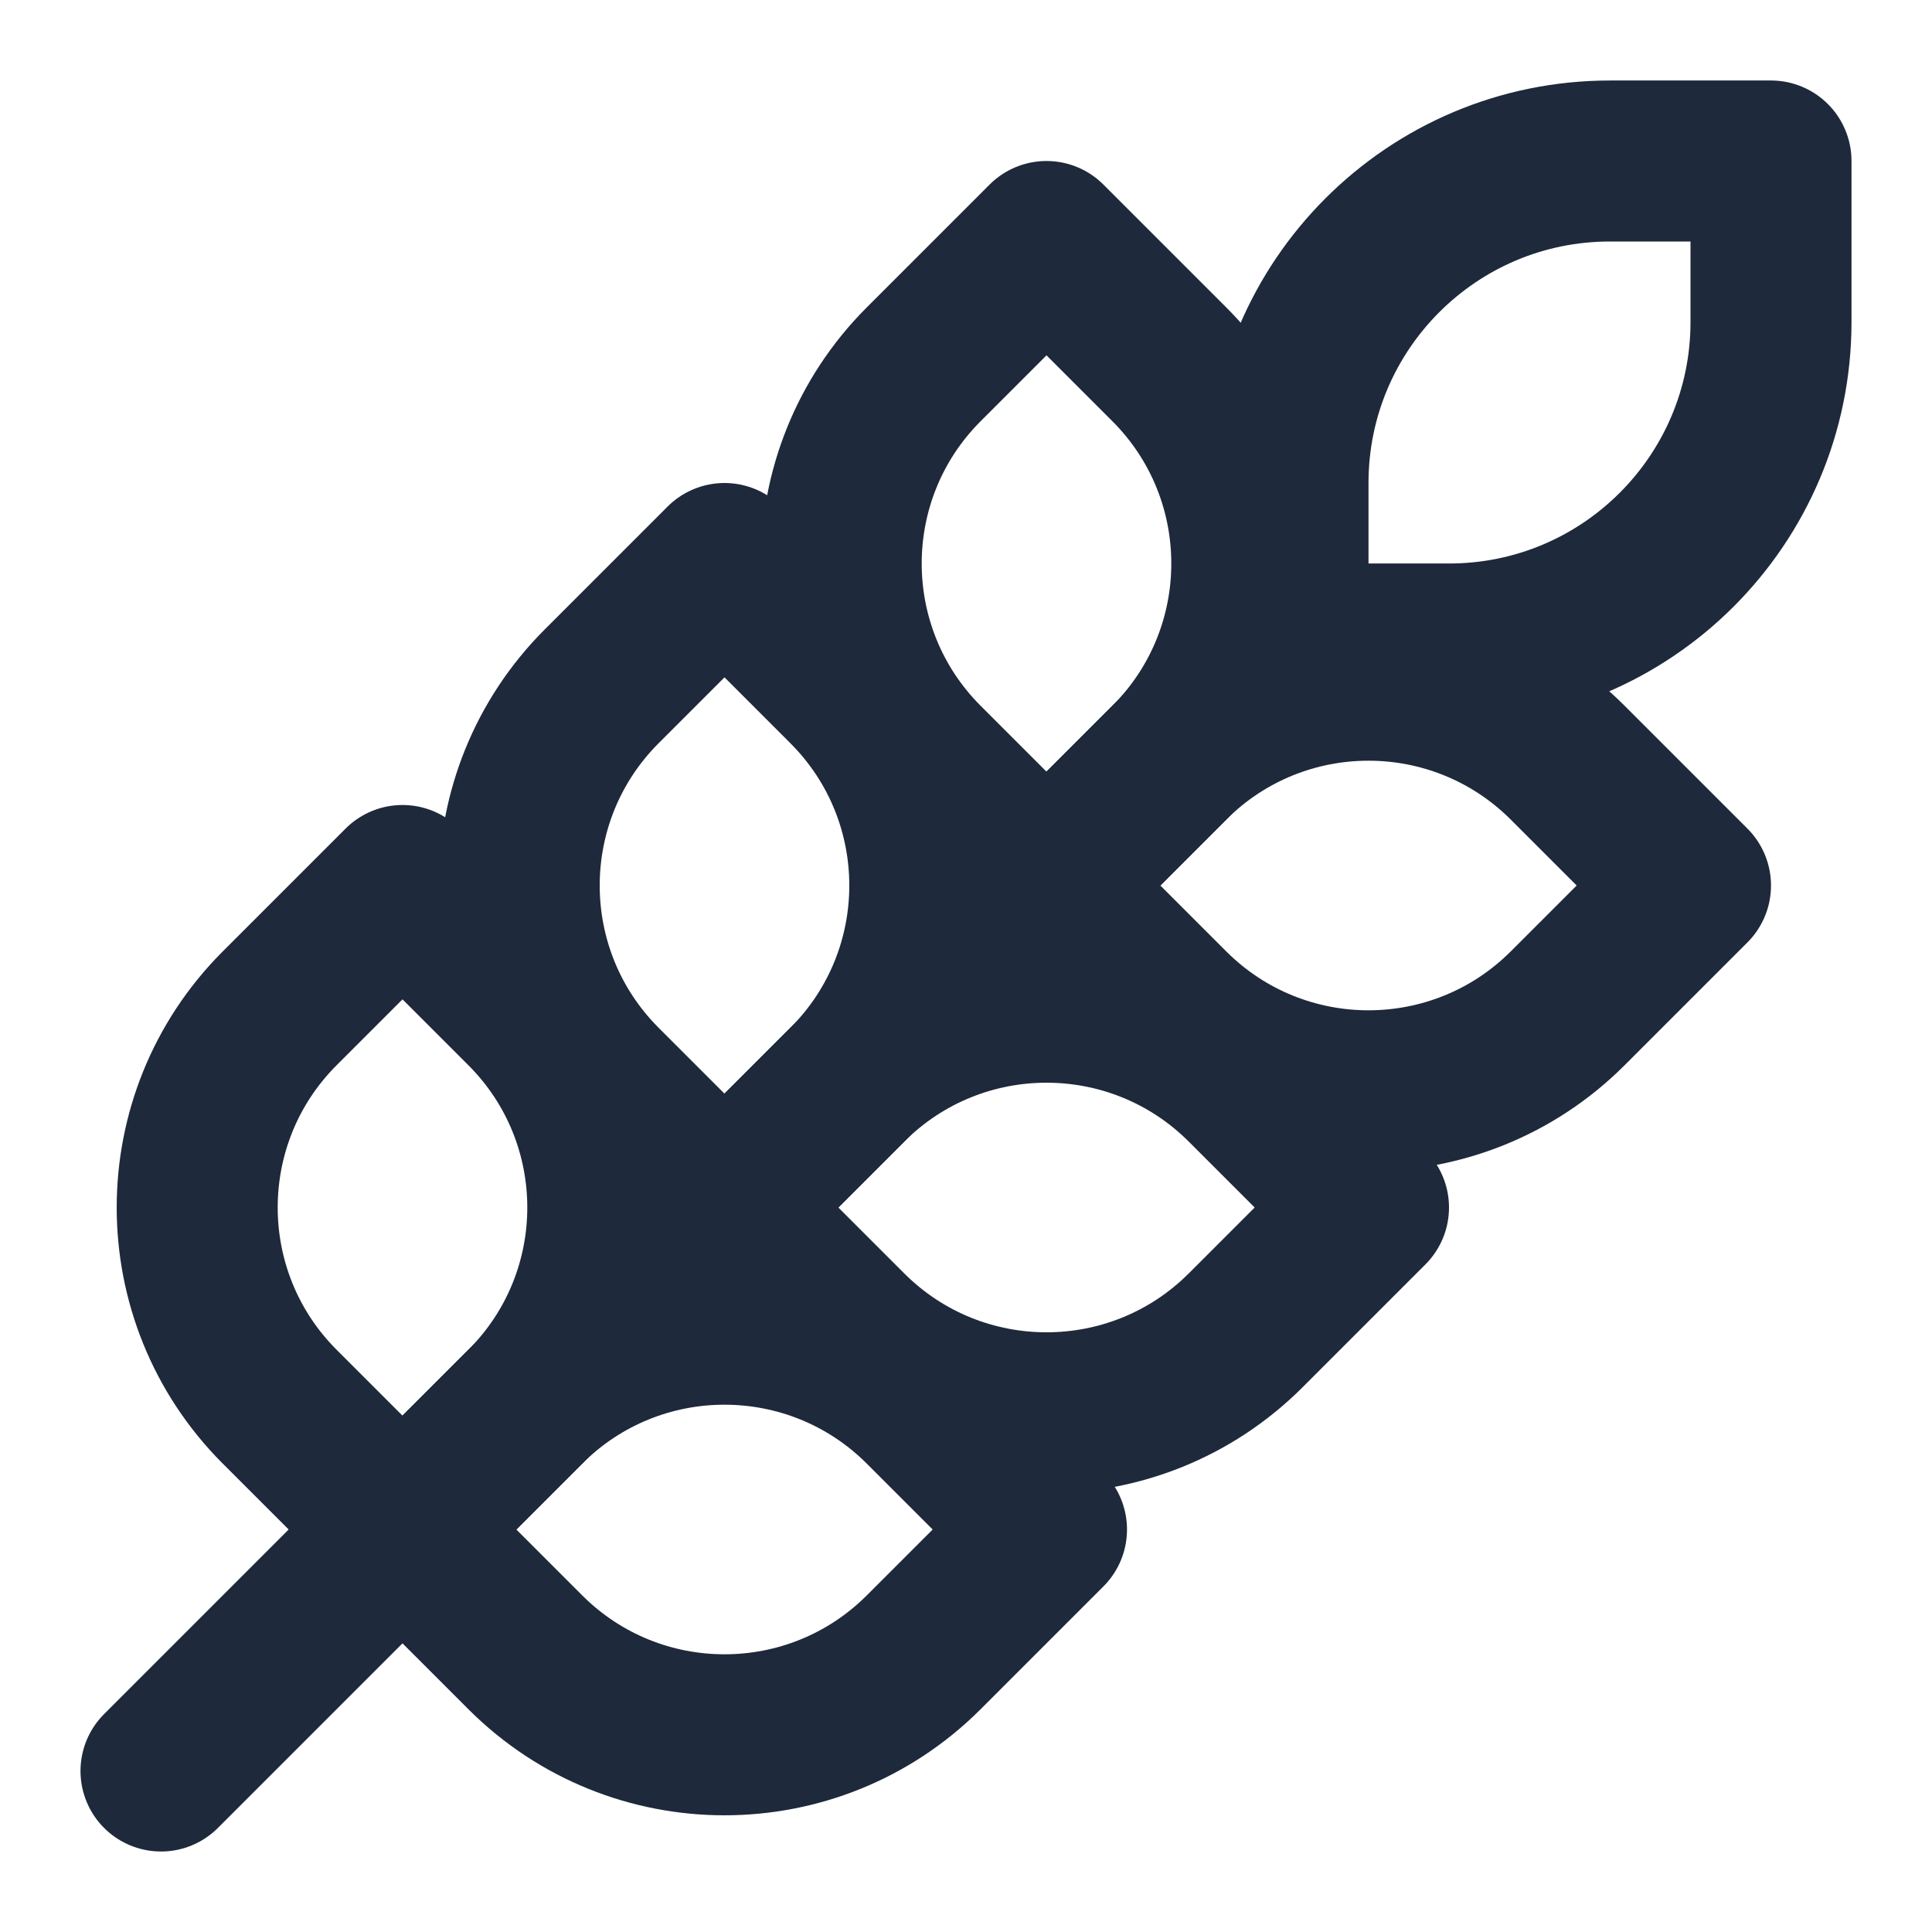
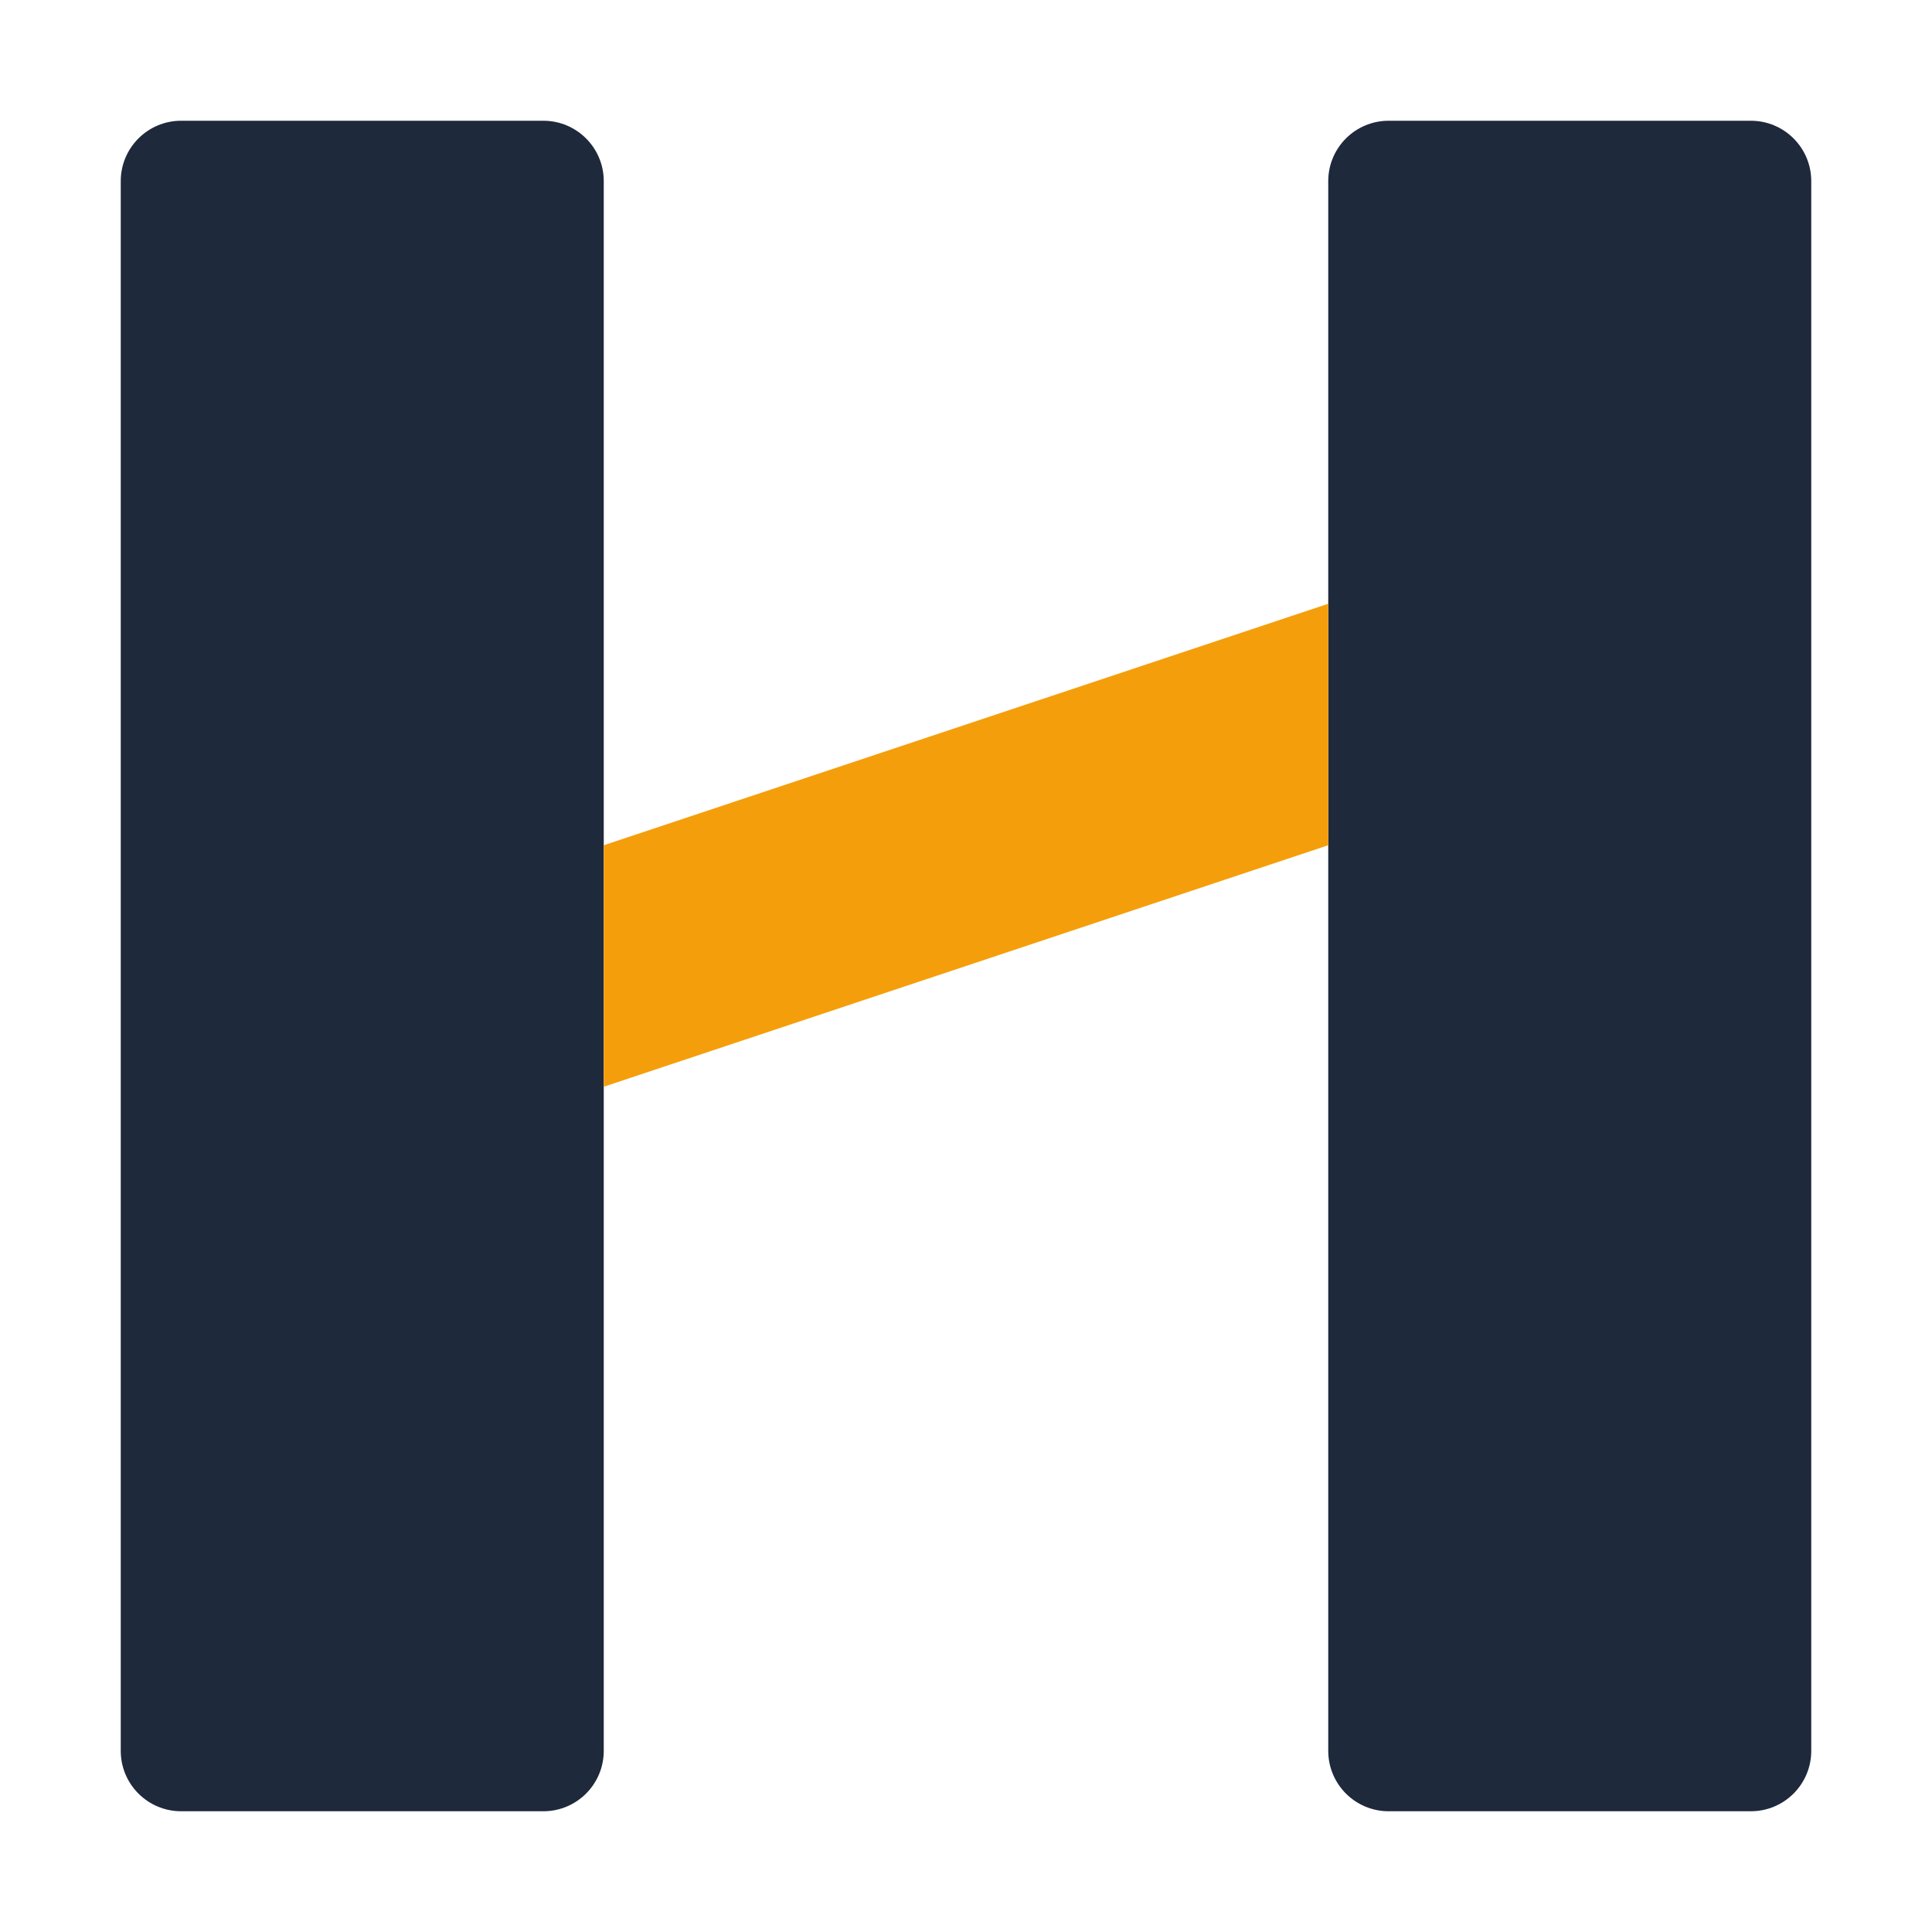
- <svg xmlns="http://www.w3.org/2000/svg" viewBox="0 0 24 24" fill="none" stroke="#1e293b" stroke-width="2" stroke-linecap="round" stroke-linejoin="round">
-   <path d="M2 22 16 8" />
-   <path d="M3.47 12.53 5 11l1.53 1.53a3.5 3.5 0 0 1 0 4.94L5 19l-1.53-1.53a3.5 3.5 0 0 1 0-4.94Z" />
-   <path d="M7.47 8.53 9 7l1.53 1.53a3.5 3.5 0 0 1 0 4.94L9 15l-1.53-1.53a3.5 3.5 0 0 1 0-4.94Z" />
-   <path d="M11.47 4.53 13 3l1.53 1.53a3.5 3.5 0 0 1 0 4.94L13 11l-1.53-1.53a3.5 3.5 0 0 1 0-4.94Z" />
-   <path d="M20 2h2v2a4 4 0 0 1-4 4h-2V6a4 4 0 0 1 4-4Z" />
-   <path d="M11.47 17.47 13 19l-1.53 1.53a3.5 3.5 0 0 1-4.94 0L5 19l1.53-1.53a3.5 3.5 0 0 1 4.94 0Z" />
-   <path d="M15.47 13.47 17 15l-1.53 1.53a3.5 3.5 0 0 1-4.94 0L9 15l1.53-1.53a3.5 3.5 0 0 1 4.94 0Z" />
-   <path d="M19.47 9.47 21 11l-1.53 1.53a3.5 3.5 0 0 1-4.94 0L13 11l1.53-1.53a3.5 3.5 0 0 1 4.94 0Z" />
+ <svg xmlns="http://www.w3.org/2000/svg" viewBox="0 0 32 32" fill="none">
+   <rect x="2" y="2" width="8" height="28" rx="1" fill="#1E293B" />
+   <rect x="22" y="2" width="8" height="28" rx="1" fill="#1E293B" />
+   <polygon points="10,18 10,14 22,10 22,14" fill="#F59E0B" />
</svg>
